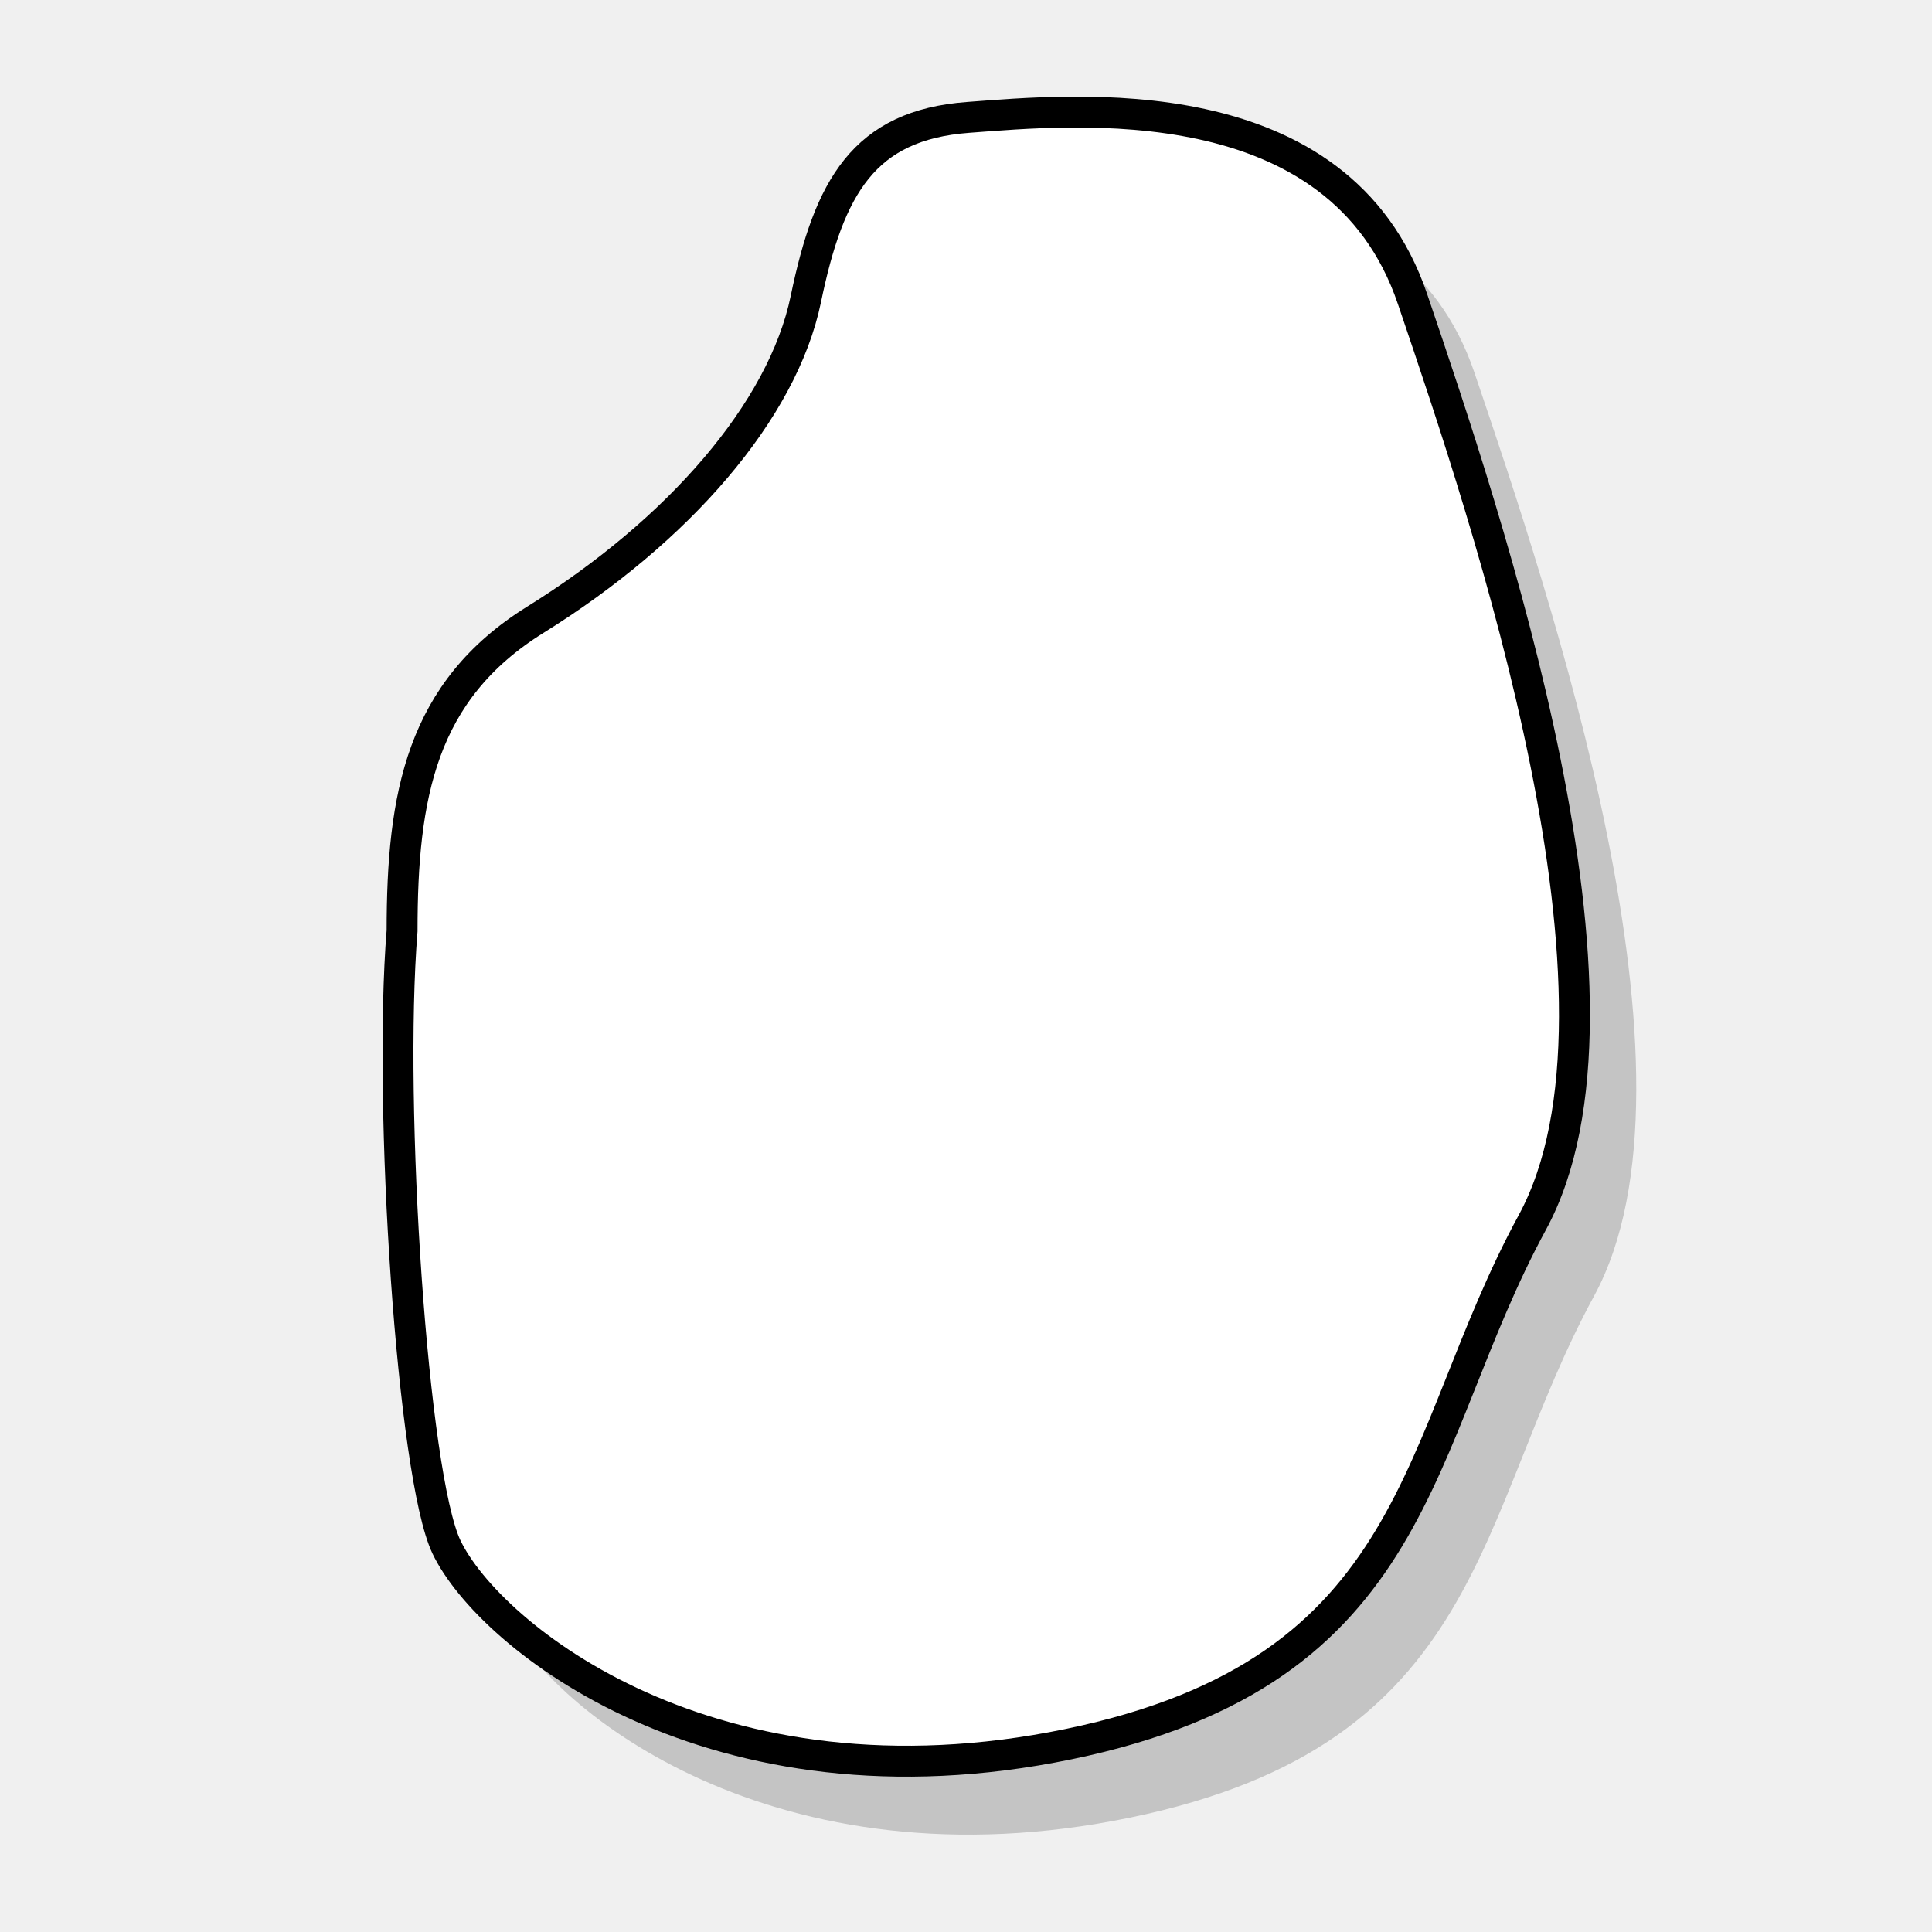
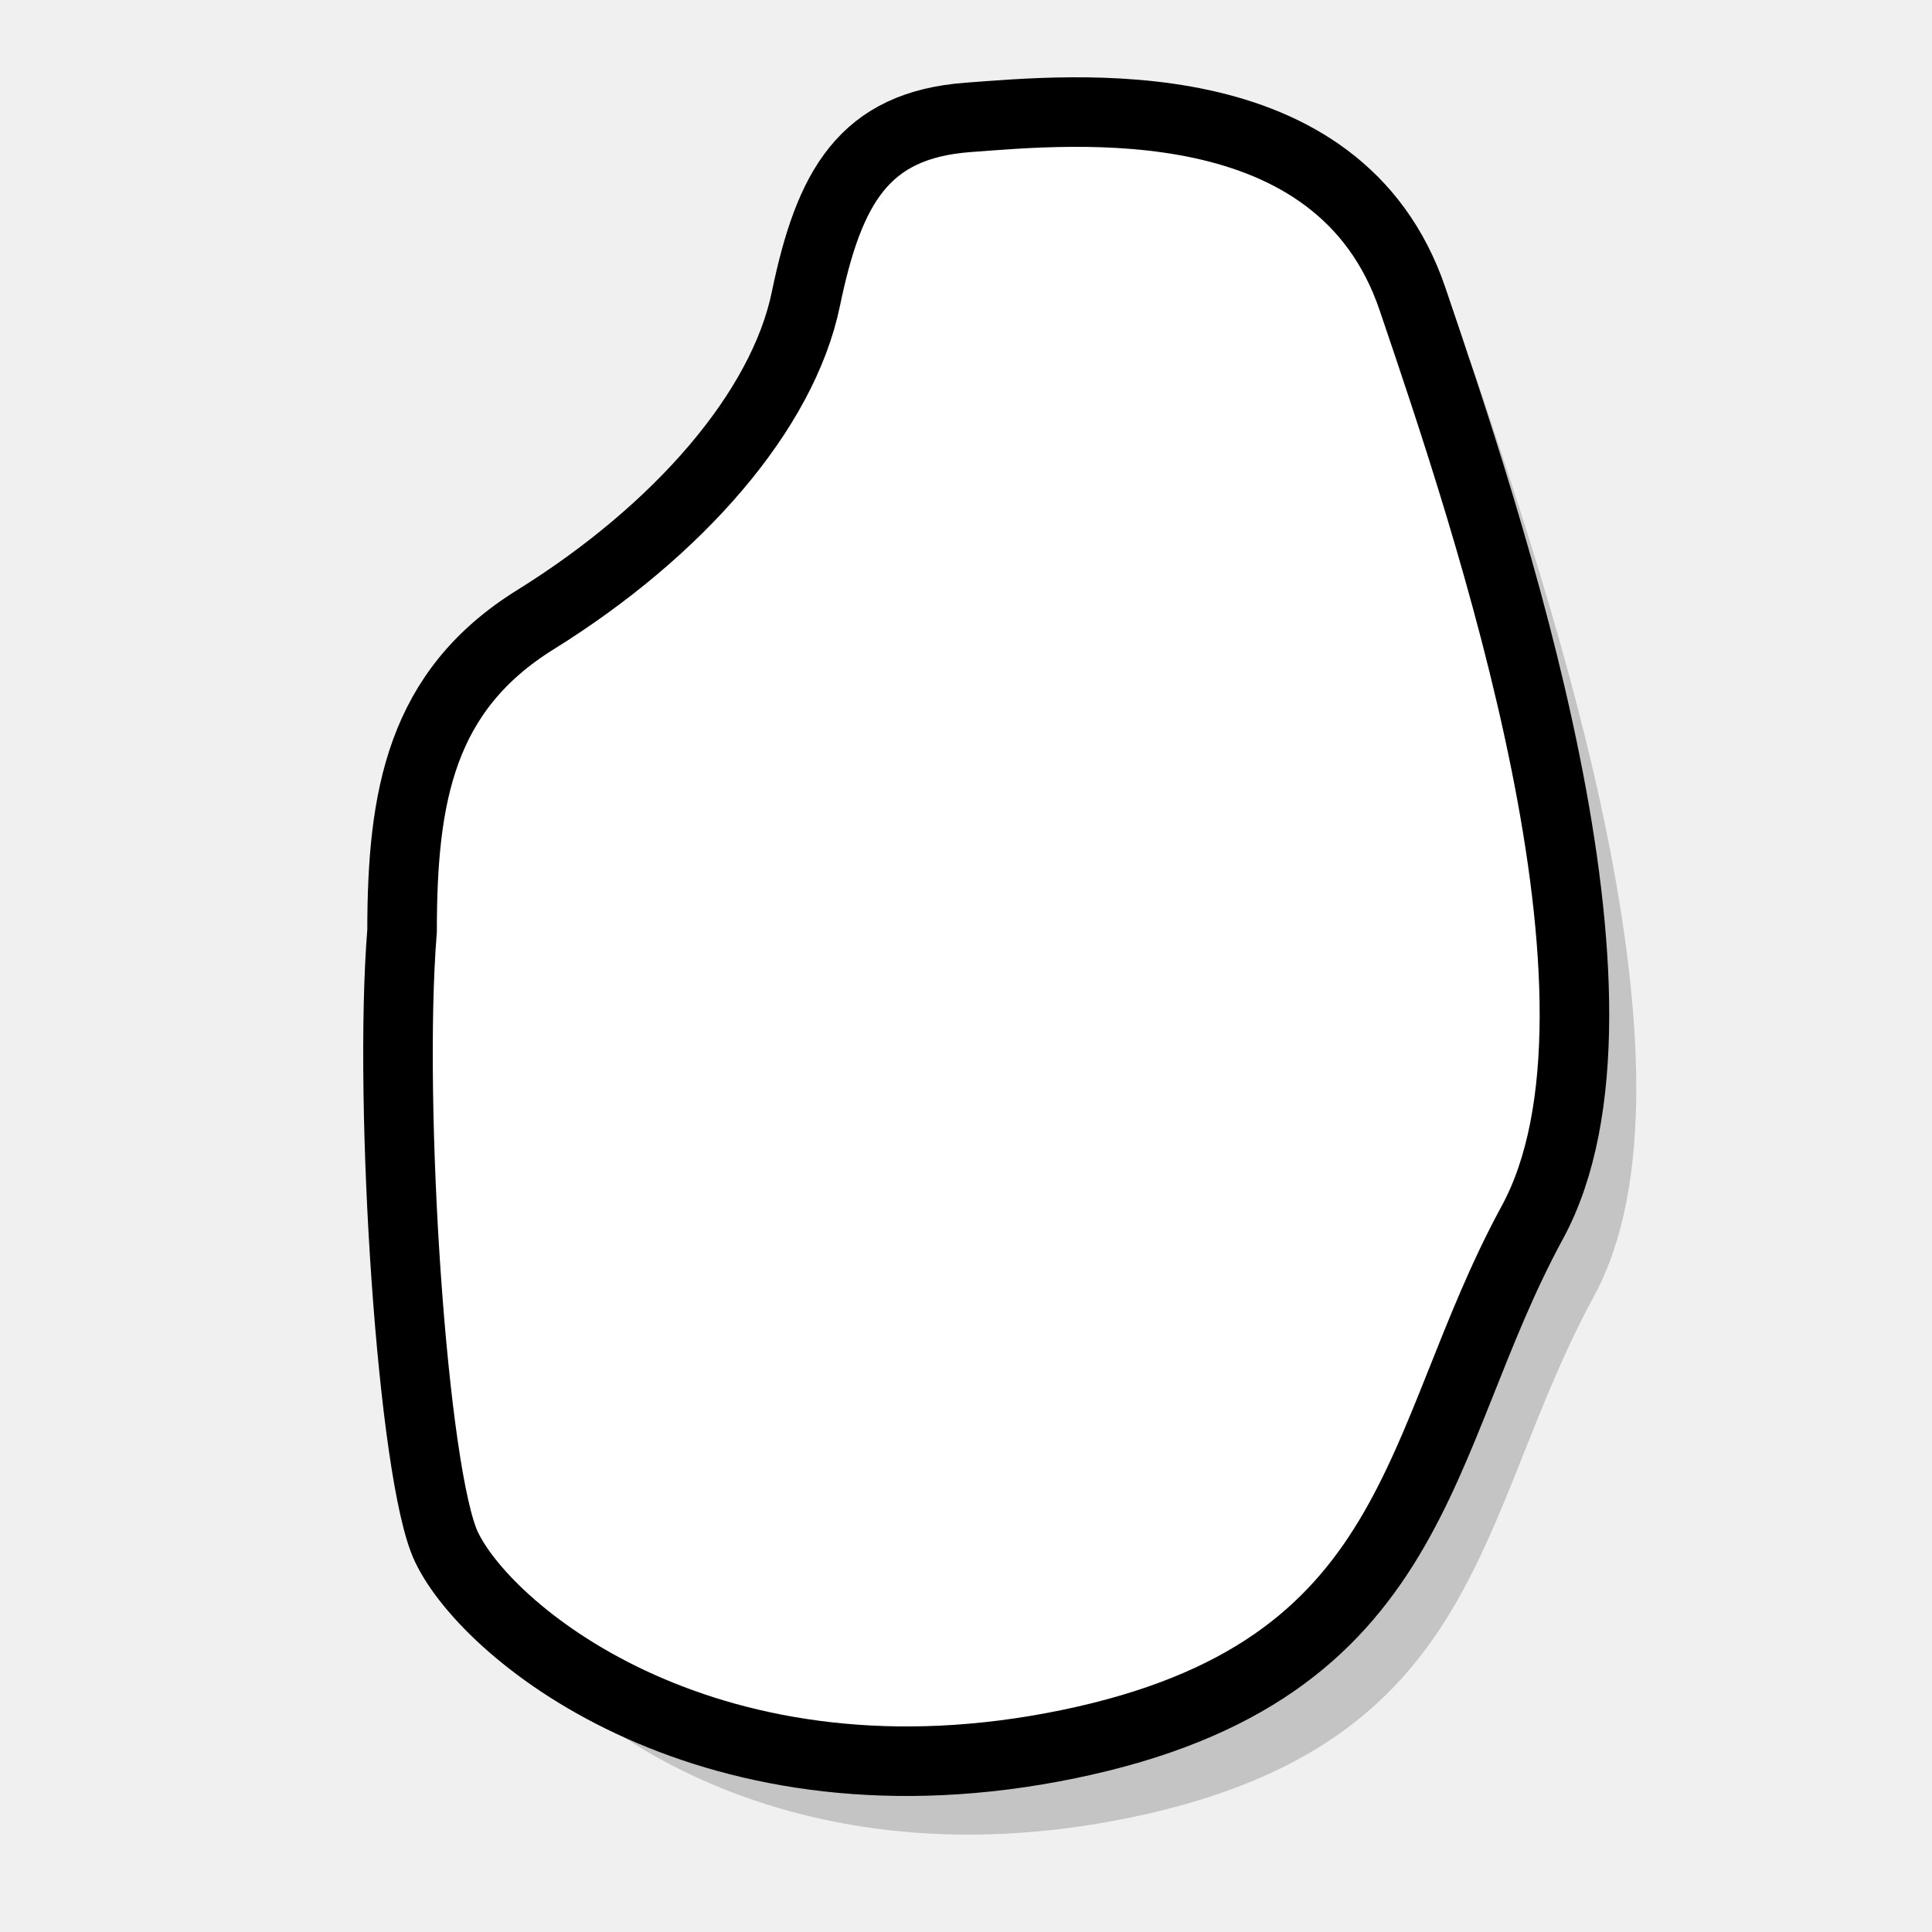
<svg xmlns="http://www.w3.org/2000/svg" width="500" height="500" viewBox="0 0 500 500" fill="none">
  <g id="creature-1">
    <path id="main-shape-shadow" d="M154.557 179.379C124.957 197.779 120.057 224.879 120.057 259.879C116.39 305.212 122.757 400.979 131.557 419.379C142.557 442.379 200.557 489.379 292.557 470.379C384.557 451.379 381.557 392.379 412.557 335.379C443.405 278.657 400.976 153.609 381.837 97.205L381.557 96.379C362.557 40.379 293.557 47.379 266.557 49.379C239.557 51.379 230.557 67.379 224.557 96.379C218.557 125.379 191.557 156.379 154.557 179.379Z" fill="#C4C4C4" />
-     <path id="main-shape" d="M138.557 160.379C108.957 178.779 104.057 205.879 104.057 240.879C100.39 286.212 106.757 381.979 115.557 400.379C126.557 423.379 184.557 470.379 276.557 451.379C368.557 432.379 365.557 373.379 396.557 316.379C427.405 259.657 384.976 134.609 365.837 78.205L365.557 77.379C346.557 21.379 277.557 28.379 250.557 30.379C223.557 32.379 214.557 48.379 208.557 77.379C202.557 106.379 175.557 137.379 138.557 160.379Z" fill="white" stroke="black" stroke-width="8" />
+     <path id="main-shape" d="M138.557 160.379C108.957 178.779 104.057 205.879 104.057 240.879C100.39 286.212 106.757 381.979 115.557 400.379C126.557 423.379 184.557 470.379 276.557 451.379C368.557 432.379 365.557 373.379 396.557 316.379C427.405 259.657 384.976 134.609 365.837 78.205L365.557 77.379C346.557 21.379 277.557 28.379 250.557 30.379C223.557 32.379 214.557 48.379 208.557 77.379C202.557 106.379 175.557 137.379 138.557 160.379Z" fill="white" stroke="black" stroke-width="18" />
  </g>
</svg>
